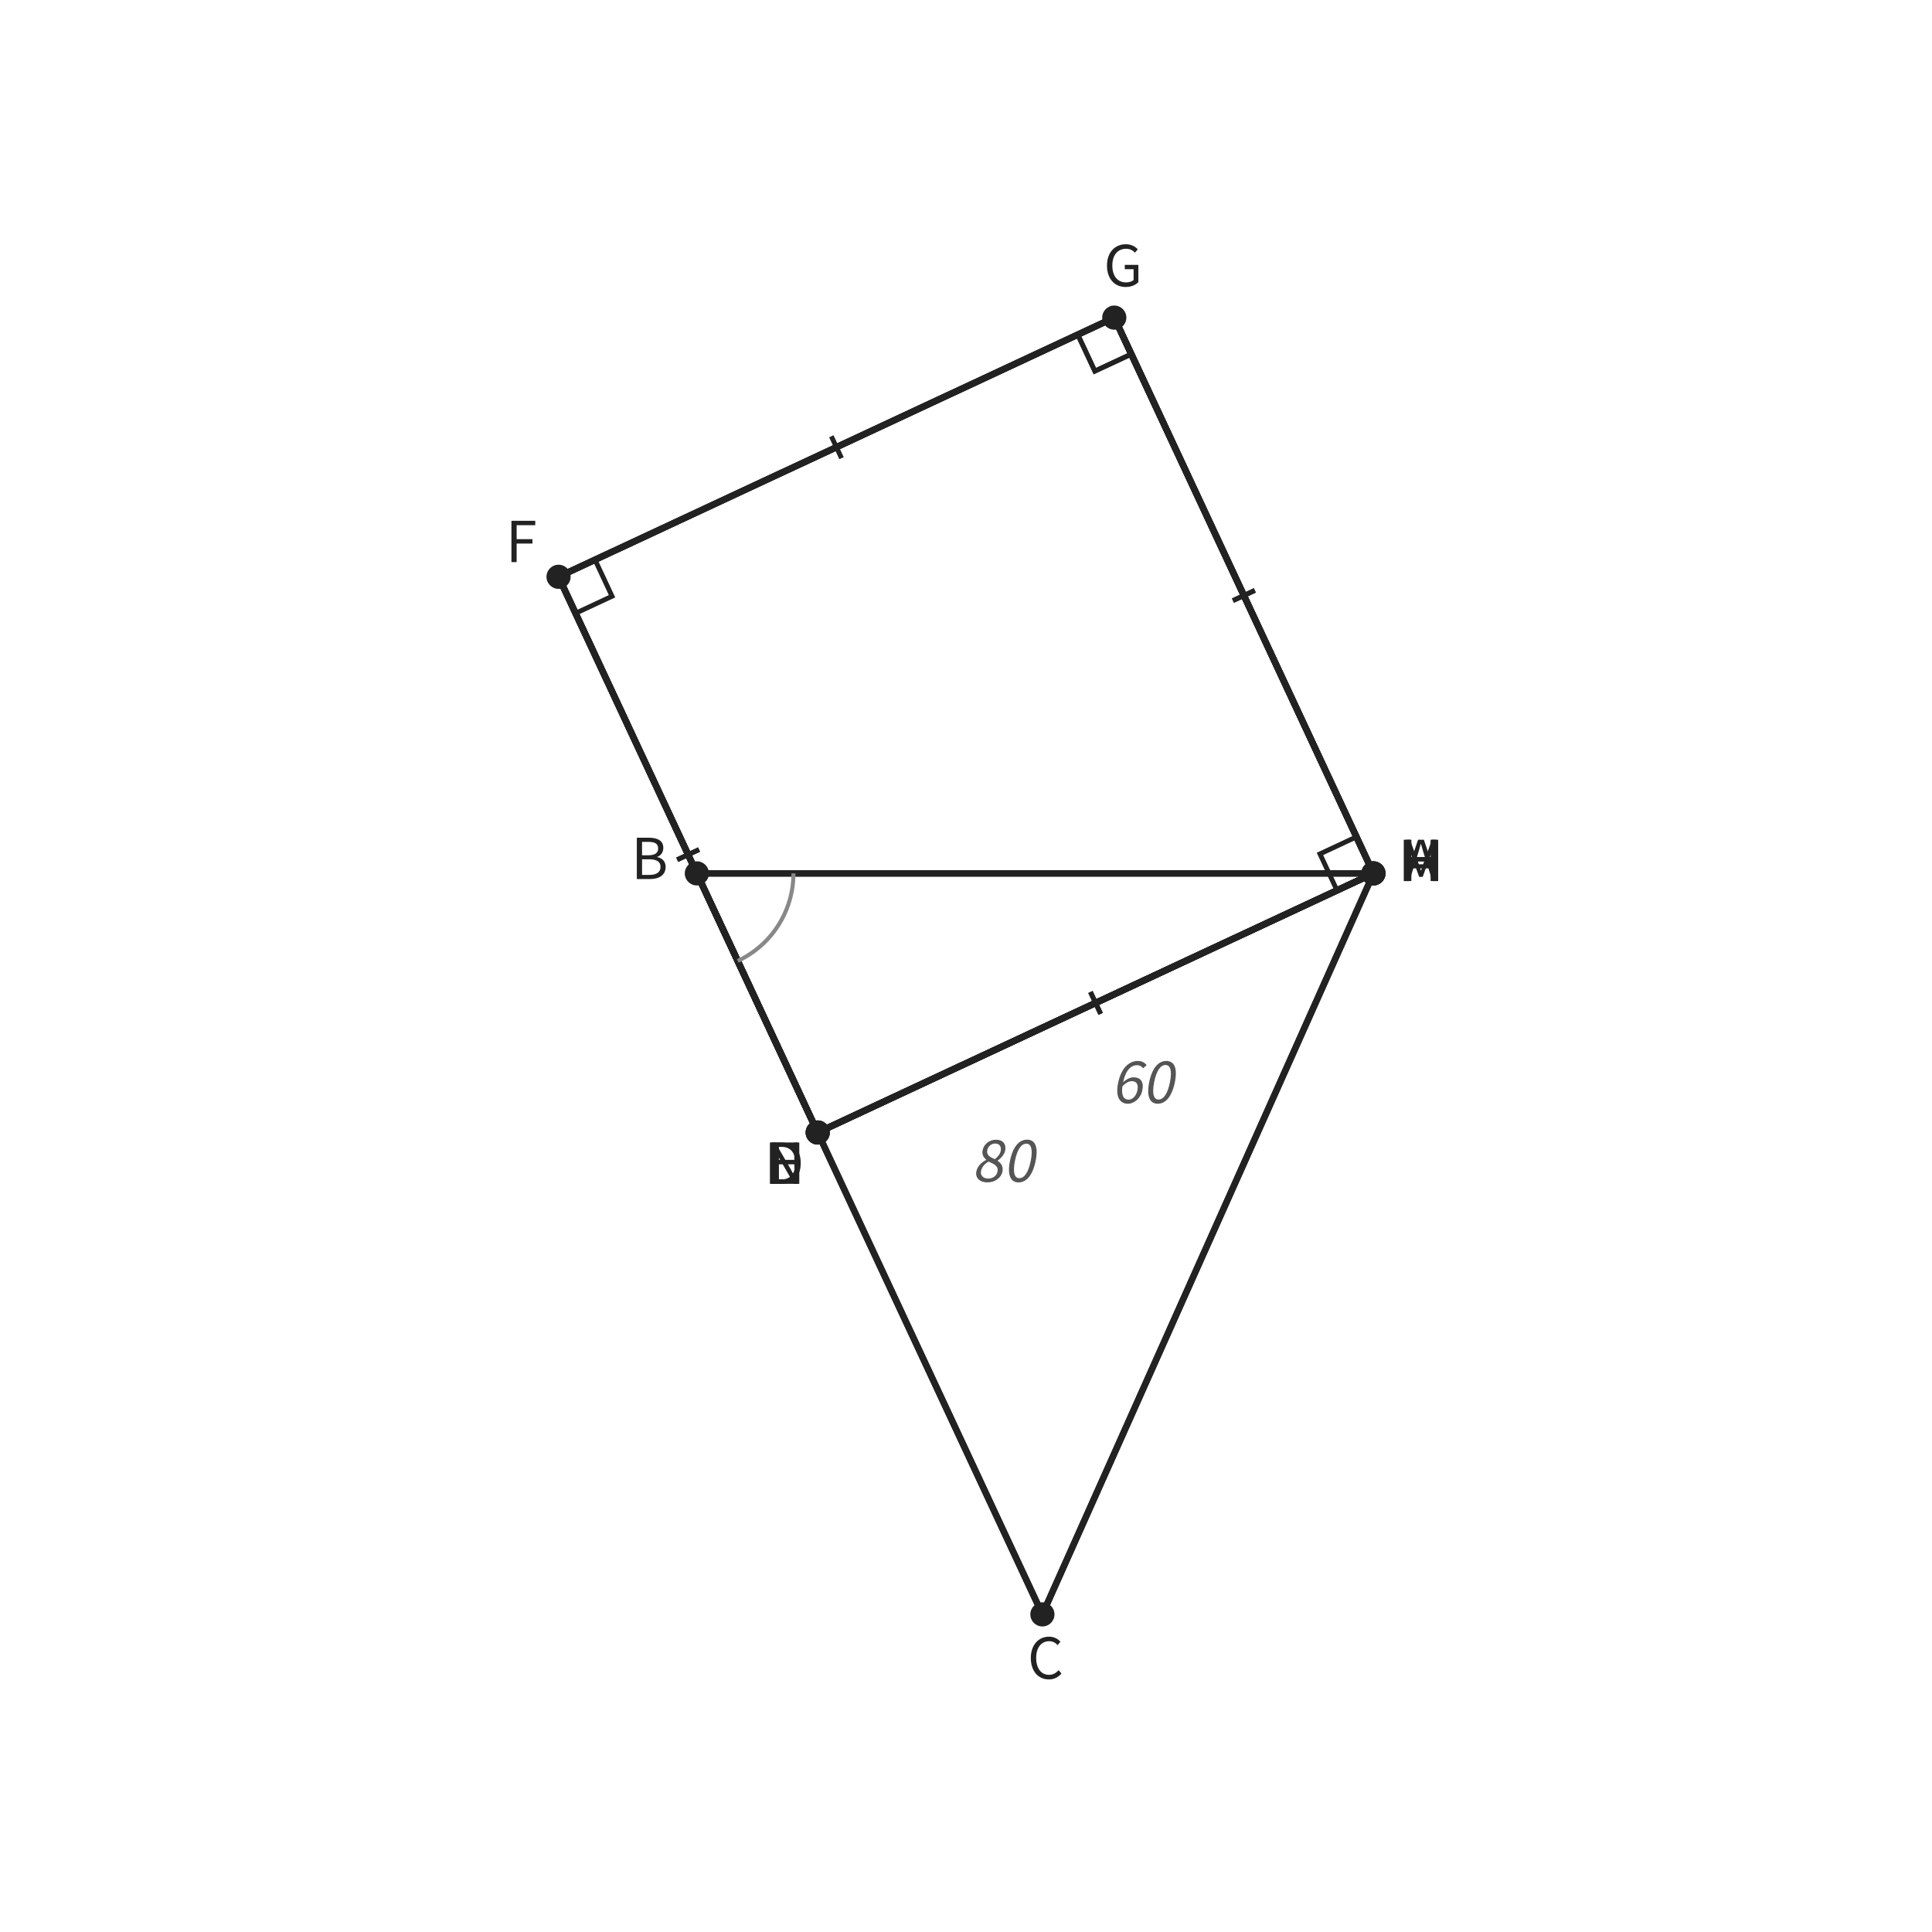
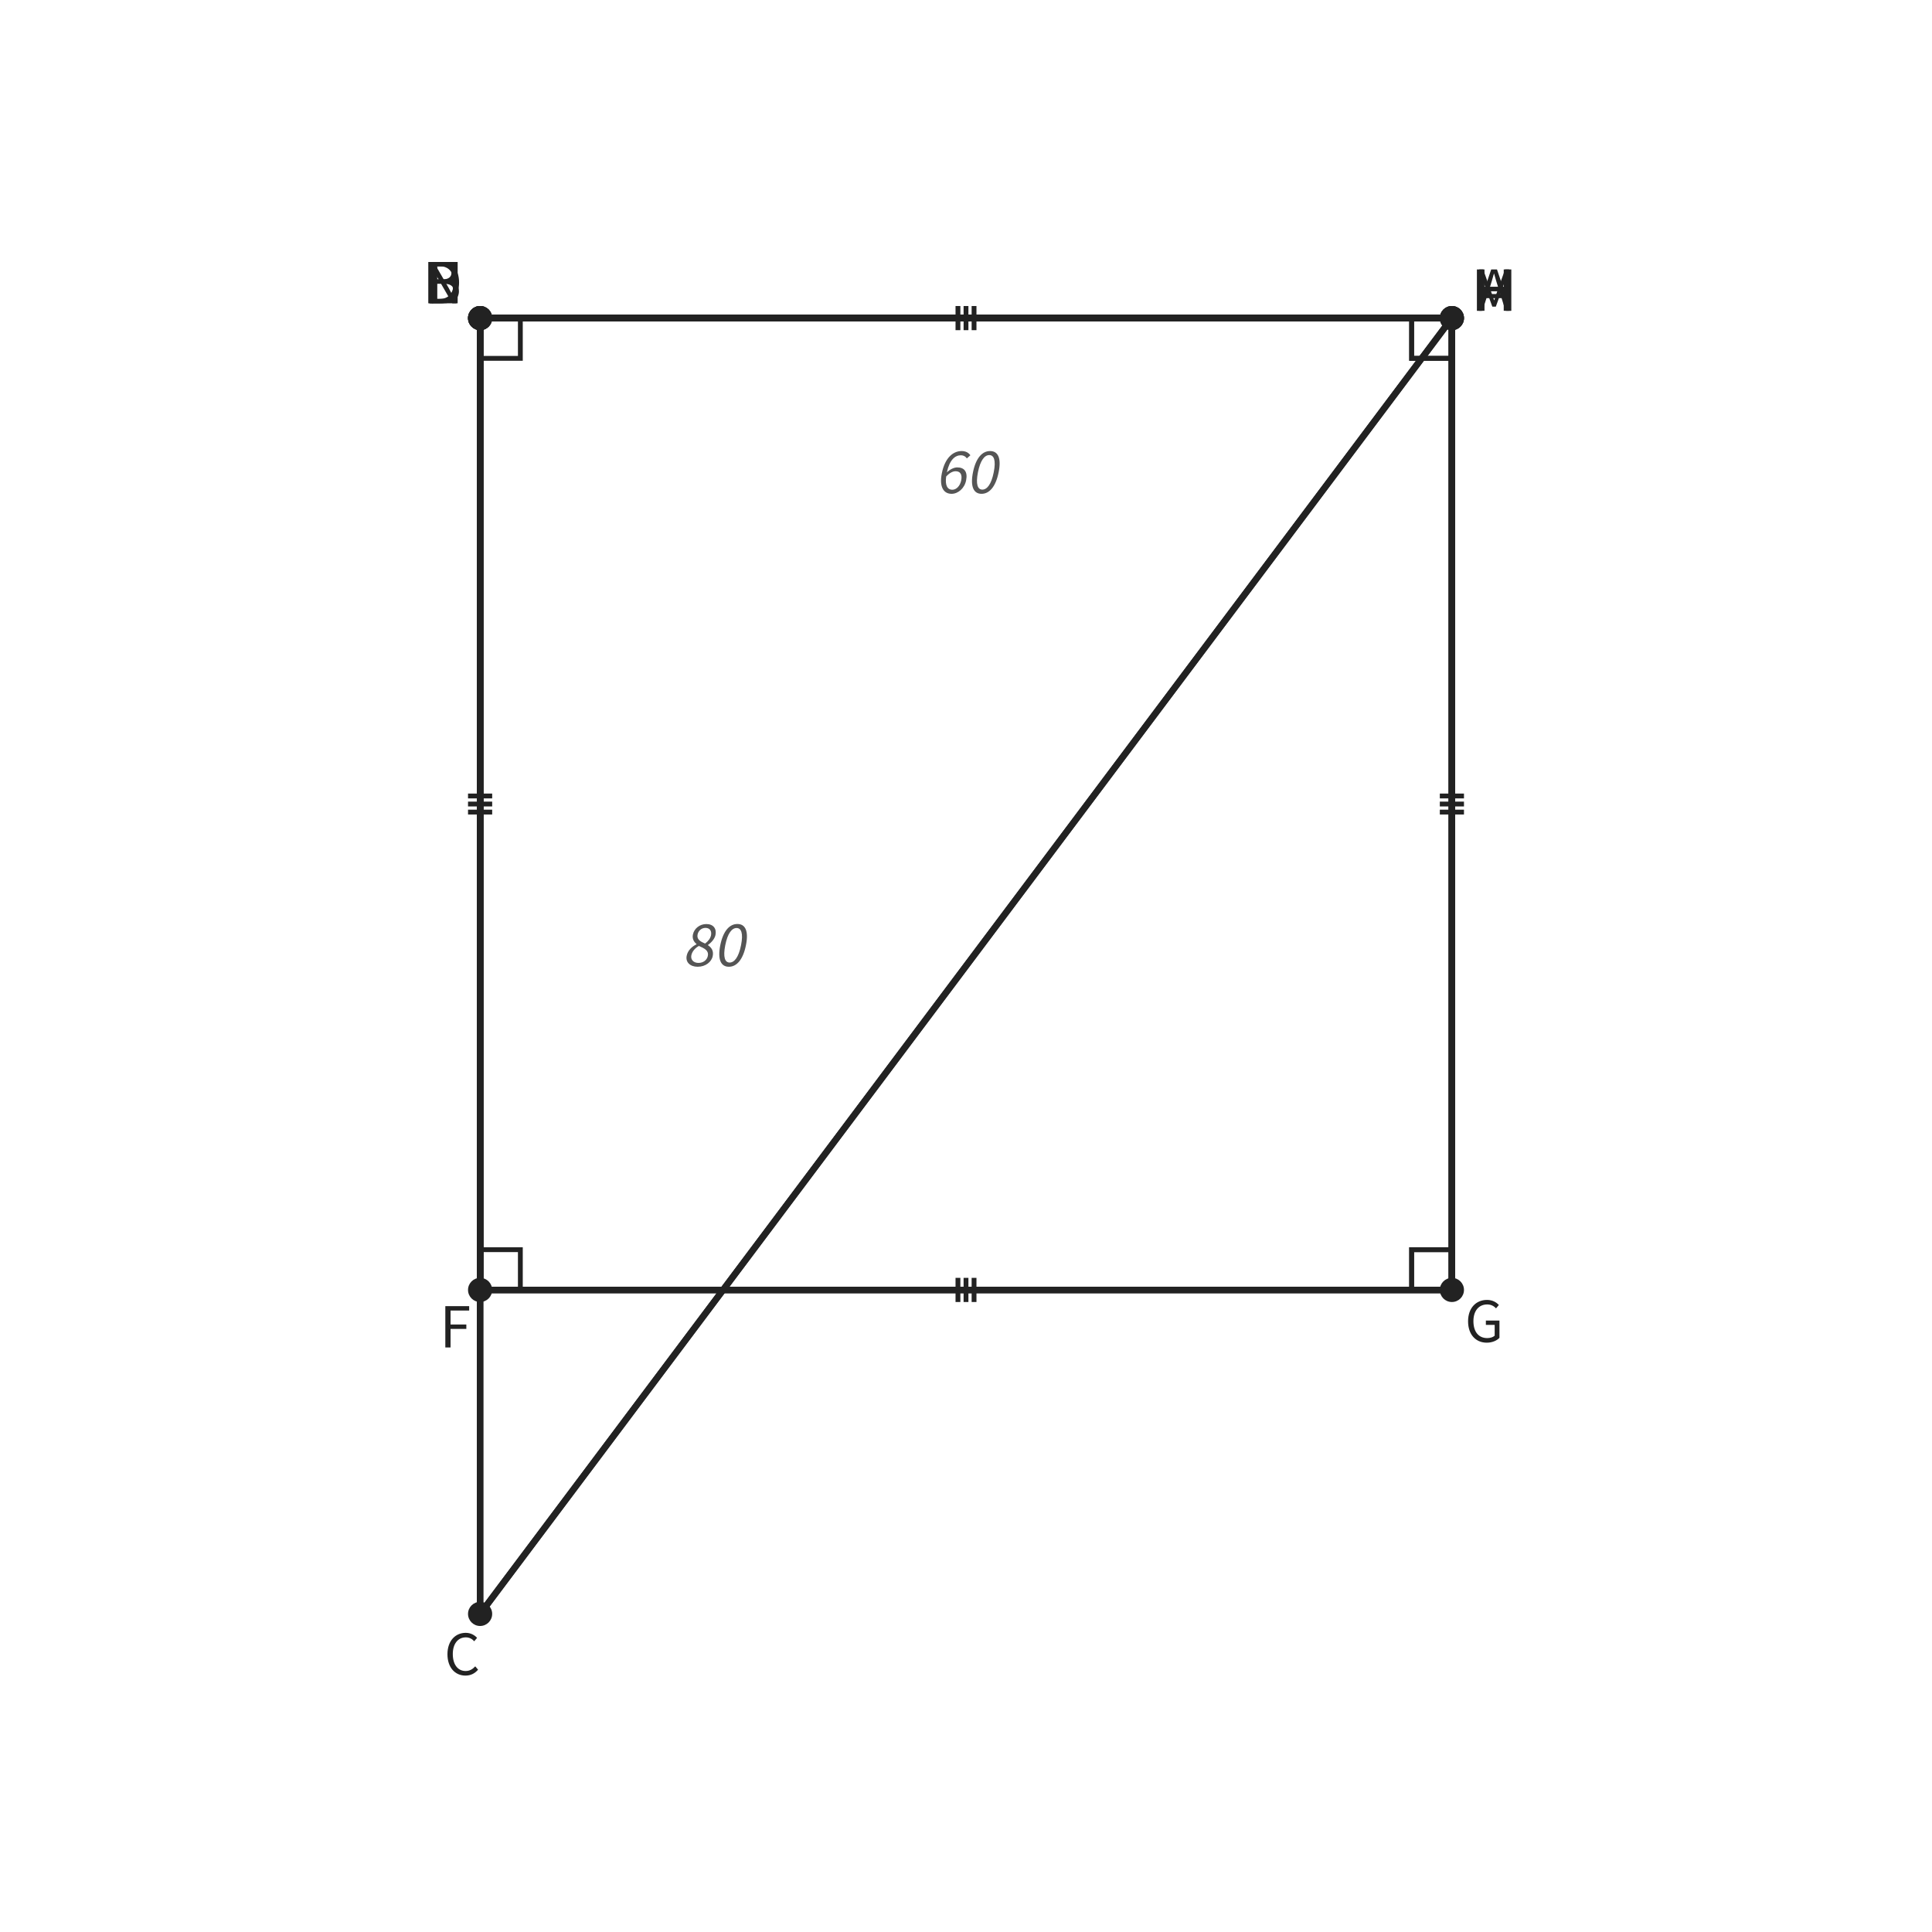
- <svg xmlns="http://www.w3.org/2000/svg" viewBox="0 0 480 480" width="480" height="480" data-t2g-scale="2.5391177781508376" data-t2g-offset-x="99.8565623289416" data-t2g-offset-y="39.99999999999997" data-t2g-bbox-minx="-95.06153374885669" data-t2g-bbox-miny="-87.83059378514771" data-t2g-canvas-size="480" font-family="PingFang SC, Source Han Sans SC, Noto Sans CJK SC, sans-serif" font-size="14.0">
+ <svg xmlns="http://www.w3.org/2000/svg" viewBox="0 0 480 480" width="480" height="480" data-t2g-scale="4.024144869216504" data-t2g-offset-x="80.24135490818213" data-t2g-offset-y="40.0" data-t2g-bbox-minx="-69.70000000001521" data-t2g-bbox-miny="-89.69999999997296" data-t2g-canvas-size="480" font-family="PingFang SC, Source Han Sans SC, Noto Sans CJK SC, sans-serif" font-size="14.0">
  <rect width="100%" height="100%" fill="white" />
-   <polygon data-id="tri" class="t2g-obj t2g-poly" points="341.23,216.99 173.13,216.99 258.98,401.09" fill="none" stroke="#222" stroke-width="1.6" />
-   <polygon data-id="sq1" class="t2g-obj t2g-poly" points="203.16,281.37 138.77,143.30 276.84,78.91 341.23,216.99" fill="none" stroke="#222" stroke-width="1.6" />
-   <polygon data-id="sq2" class="t2g-obj t2g-poly" points="138.77,143.30 276.84,78.91 341.23,216.99 203.16,281.37" fill="none" stroke="#222" stroke-width="1.6" />
-   <line data-id="AB" class="t2g-obj t2g-seg" x1="341.23" y1="216.99" x2="173.13" y2="216.99" stroke="#222" stroke-width="1.6" />
-   <line data-id="BC" class="t2g-obj t2g-seg" x1="173.13" y1="216.99" x2="258.98" y2="401.09" stroke="#222" stroke-width="1.6" />
-   <line data-id="CA" class="t2g-obj t2g-seg" x1="258.98" y1="401.09" x2="341.23" y2="216.99" stroke="#222" stroke-width="1.6" />
-   <line data-id="AD" class="t2g-obj t2g-seg" x1="341.23" y1="216.99" x2="203.16" y2="281.37" stroke="#222" stroke-width="1.6" />
-   <line data-id="EF" class="t2g-obj t2g-seg" x1="203.16" y1="281.37" x2="138.77" y2="143.30" stroke="#222" stroke-width="1.6" />
-   <line data-id="FG" class="t2g-obj t2g-seg" x1="138.77" y1="143.30" x2="276.84" y2="78.91" stroke="#222" stroke-width="1.6" />
-   <line data-id="GH" class="t2g-obj t2g-seg" x1="276.84" y1="78.91" x2="341.23" y2="216.99" stroke="#222" stroke-width="1.6" />
-   <line data-id="HE" class="t2g-obj t2g-seg" x1="341.23" y1="216.99" x2="203.16" y2="281.37" stroke="#222" stroke-width="1.6" />
-   <line data-id="GM" class="t2g-obj t2g-seg" x1="276.84" y1="78.91" x2="341.23" y2="216.99" stroke="#222" stroke-width="1.6" />
-   <line data-id="MN" class="t2g-obj t2g-seg" x1="341.23" y1="216.99" x2="203.16" y2="281.37" stroke="#222" stroke-width="1.6" />
-   <line data-id="NF" class="t2g-obj t2g-seg" x1="203.16" y1="281.37" x2="138.77" y2="143.30" stroke="#222" stroke-width="1.6" />
-   <circle data-id="A" class="t2g-obj t2g-point" cx="341.23" cy="216.99" r="3.0" fill="#222" />
-   <text x="353.04" y="218.89" text-anchor="middle" fill="#222">A</text>
-   <circle data-id="B" class="t2g-obj t2g-point" cx="173.13" cy="216.99" r="3.0" fill="#222" />
-   <text x="161.41" y="218.40" text-anchor="middle" fill="#222">B</text>
-   <circle data-id="C" class="t2g-obj t2g-point" cx="258.98" cy="401.09" r="3.0" fill="#222" />
-   <text x="259.76" y="417.06" text-anchor="middle" fill="#222">C</text>
-   <circle data-id="D" class="t2g-obj t2g-point" cx="203.16" cy="281.37" r="3.0" fill="#222" />
-   <text x="194.94" y="294.12" text-anchor="middle" fill="#222">D</text>
-   <circle data-id="E" class="t2g-obj t2g-point" cx="203.16" cy="281.37" r="3.0" fill="#222" />
-   <text x="194.94" y="294.12" text-anchor="middle" fill="#222">E</text>
-   <circle data-id="F" class="t2g-obj t2g-point" cx="138.77" cy="143.30" r="3.0" fill="#222" />
-   <text x="129.52" y="139.66" text-anchor="middle" fill="#222">F</text>
-   <circle data-id="G" class="t2g-obj t2g-point" cx="276.84" cy="78.91" r="3.0" fill="#222" />
-   <text x="279.04" y="71.12" text-anchor="middle" fill="#222">G</text>
-   <circle data-id="H" class="t2g-obj t2g-point" cx="341.23" cy="216.99" r="3.0" fill="#222" />
-   <text x="353.04" y="218.89" text-anchor="middle" fill="#222">H</text>
-   <circle data-id="M" class="t2g-obj t2g-point" cx="341.23" cy="216.99" r="3.0" fill="#222" />
-   <text x="353.04" y="218.89" text-anchor="middle" fill="#222">M</text>
-   <circle data-id="N" class="t2g-obj t2g-point" cx="203.16" cy="281.37" r="3.0" fill="#222" />
-   <text x="194.94" y="294.12" text-anchor="middle" fill="#222">N</text>
-   <polyline points="143.00,152.36 152.06,148.14 147.83,139.07" fill="none" stroke="#222" stroke-width="1.2" />
-   <polyline points="267.78,83.14 272.01,92.20 281.07,87.98" fill="none" stroke="#222" stroke-width="1.2" />
-   <polyline points="267.78,83.14 272.01,92.20 281.07,87.98" fill="none" stroke="#222" stroke-width="1.2" />
-   <polyline points="337.00,207.92 327.94,212.15 332.17,221.21" fill="none" stroke="#222" stroke-width="1.2" />
-   <line x1="168.24" y1="213.60" x2="173.68" y2="211.07" stroke="#222" stroke-width="1.2" />
-   <line x1="206.54" y1="108.39" x2="209.08" y2="113.83" stroke="#222" stroke-width="1.2" />
-   <line x1="311.76" y1="146.68" x2="306.32" y2="149.22" stroke="#222" stroke-width="1.2" />
-   <line x1="273.46" y1="251.90" x2="270.92" y2="246.46" stroke="#222" stroke-width="1.2" />
-   <line x1="311.76" y1="146.68" x2="306.32" y2="149.22" stroke="#222" stroke-width="1.2" />
-   <line x1="273.46" y1="251.90" x2="270.92" y2="246.46" stroke="#222" stroke-width="1.2" />
-   <line x1="168.24" y1="213.60" x2="173.68" y2="211.07" stroke="#222" stroke-width="1.2" />
-   <path d="M 197.13 216.99 A 24.00 24.00 0 0 1 183.28 238.74" fill="none" stroke="#888" stroke-width="1" />
-   <text x="249.19" y="293.58" text-anchor="middle" fill="#555" font-style="italic">80</text>
-   <text x="283.78" y="274.03" text-anchor="middle" fill="#555" font-style="italic">60</text>
+   <polygon data-id="tri" class="t2g-obj t2g-poly" points="360.72,79.03 119.28,79.03 119.28,400.97" fill="none" stroke="#222" stroke-width="1.6" />
+   <polygon data-id="sq1" class="t2g-obj t2g-poly" points="119.28,79.03 119.28,320.48 360.72,320.48 360.72,79.03" fill="none" stroke="#222" stroke-width="1.6" />
+   <polygon data-id="sq2" class="t2g-obj t2g-poly" points="119.28,320.48 360.72,320.48 360.72,79.03 119.28,79.03" fill="none" stroke="#222" stroke-width="1.6" />
+   <line data-id="AB" class="t2g-obj t2g-seg" x1="360.72" y1="79.03" x2="119.28" y2="79.03" stroke="#222" stroke-width="1.6" />
+   <line data-id="BC" class="t2g-obj t2g-seg" x1="119.28" y1="79.03" x2="119.28" y2="400.97" stroke="#222" stroke-width="1.6" />
+   <line data-id="CA" class="t2g-obj t2g-seg" x1="119.28" y1="400.97" x2="360.72" y2="79.03" stroke="#222" stroke-width="1.6" />
+   <line data-id="AD" class="t2g-obj t2g-seg" x1="360.72" y1="79.03" x2="119.28" y2="79.03" stroke="#222" stroke-width="1.6" />
+   <line data-id="EF" class="t2g-obj t2g-seg" x1="119.28" y1="79.03" x2="119.28" y2="320.48" stroke="#222" stroke-width="1.6" />
+   <line data-id="FG" class="t2g-obj t2g-seg" x1="119.28" y1="320.48" x2="360.72" y2="320.48" stroke="#222" stroke-width="1.6" />
+   <line data-id="GH" class="t2g-obj t2g-seg" x1="360.72" y1="320.48" x2="360.72" y2="79.03" stroke="#222" stroke-width="1.6" />
+   <line data-id="HE" class="t2g-obj t2g-seg" x1="360.72" y1="79.03" x2="119.28" y2="79.03" stroke="#222" stroke-width="1.6" />
+   <line data-id="GM" class="t2g-obj t2g-seg" x1="360.72" y1="320.48" x2="360.72" y2="79.03" stroke="#222" stroke-width="1.6" />
+   <line data-id="MN" class="t2g-obj t2g-seg" x1="360.72" y1="79.03" x2="119.28" y2="79.03" stroke="#222" stroke-width="1.6" />
+   <line data-id="NF" class="t2g-obj t2g-seg" x1="119.28" y1="79.03" x2="119.28" y2="320.48" stroke="#222" stroke-width="1.6" />
+   <circle data-id="A" class="t2g-obj t2g-point" cx="360.72" cy="79.03" r="3.0" fill="#222" />
+   <text x="371.21" y="77.21" text-anchor="middle" fill="#222">A</text>
+   <circle data-id="B" class="t2g-obj t2g-point" cx="119.28" cy="79.03" r="3.0" fill="#222" />
+   <text x="110.06" y="75.35" text-anchor="middle" fill="#222">B</text>
+   <circle data-id="C" class="t2g-obj t2g-point" cx="119.28" cy="400.97" r="3.0" fill="#222" />
+   <text x="114.82" y="416.11" text-anchor="middle" fill="#222">C</text>
+   <circle data-id="D" class="t2g-obj t2g-point" cx="119.28" cy="79.03" r="3.0" fill="#222" />
+   <text x="110.06" y="75.35" text-anchor="middle" fill="#222">D</text>
+   <circle data-id="E" class="t2g-obj t2g-point" cx="119.28" cy="79.03" r="3.0" fill="#222" />
+   <text x="110.06" y="75.35" text-anchor="middle" fill="#222">E</text>
+   <circle data-id="F" class="t2g-obj t2g-point" cx="119.28" cy="320.48" r="3.0" fill="#222" />
+   <text x="113.10" y="334.77" text-anchor="middle" fill="#222">F</text>
+   <circle data-id="G" class="t2g-obj t2g-point" cx="360.72" cy="320.48" r="3.0" fill="#222" />
+   <text x="368.75" y="333.40" text-anchor="middle" fill="#222">G</text>
+   <circle data-id="H" class="t2g-obj t2g-point" cx="360.72" cy="79.03" r="3.0" fill="#222" />
+   <text x="371.21" y="77.21" text-anchor="middle" fill="#222">H</text>
+   <circle data-id="M" class="t2g-obj t2g-point" cx="360.72" cy="79.03" r="3.0" fill="#222" />
+   <text x="371.21" y="77.21" text-anchor="middle" fill="#222">M</text>
+   <circle data-id="N" class="t2g-obj t2g-point" cx="119.28" cy="79.03" r="3.0" fill="#222" />
+   <text x="110.06" y="75.35" text-anchor="middle" fill="#222">N</text>
+   <polyline points="119.28,310.48 129.28,310.48 129.28,320.48" fill="none" stroke="#222" stroke-width="1.2" />
+   <polyline points="350.72,320.48 350.72,310.48 360.72,310.48" fill="none" stroke="#222" stroke-width="1.2" />
+   <polyline points="360.72,89.03 350.72,89.03 350.72,79.03" fill="none" stroke="#222" stroke-width="1.2" />
+   <polyline points="350.72,320.48 350.72,310.48 360.72,310.48" fill="none" stroke="#222" stroke-width="1.2" />
+   <polyline points="360.72,89.03 350.72,89.03 350.72,79.03" fill="none" stroke="#222" stroke-width="1.2" />
+   <polyline points="129.28,79.03 129.28,89.03 119.28,89.03" fill="none" stroke="#222" stroke-width="1.2" />
+   <line x1="122.28" y1="199.76" x2="116.28" y2="199.76" stroke="#222" stroke-width="1.2" />
+   <line x1="240.00" y1="317.48" x2="240.00" y2="323.48" stroke="#222" stroke-width="1.2" />
+   <line x1="357.72" y1="199.76" x2="363.72" y2="199.76" stroke="#222" stroke-width="1.2" />
+   <line x1="240.00" y1="82.03" x2="240.00" y2="76.03" stroke="#222" stroke-width="1.2" />
+   <line x1="238.00" y1="317.48" x2="238.00" y2="323.48" stroke="#222" stroke-width="1.2" />
+   <line x1="242.00" y1="317.48" x2="242.00" y2="323.48" stroke="#222" stroke-width="1.2" />
+   <line x1="357.72" y1="201.76" x2="363.72" y2="201.76" stroke="#222" stroke-width="1.2" />
+   <line x1="357.72" y1="197.76" x2="363.72" y2="197.76" stroke="#222" stroke-width="1.2" />
+   <line x1="242.00" y1="82.03" x2="242.00" y2="76.03" stroke="#222" stroke-width="1.2" />
+   <line x1="238.00" y1="82.03" x2="238.00" y2="76.03" stroke="#222" stroke-width="1.2" />
+   <line x1="122.28" y1="197.76" x2="116.28" y2="197.76" stroke="#222" stroke-width="1.2" />
+   <line x1="122.28" y1="201.76" x2="116.28" y2="201.76" stroke="#222" stroke-width="1.2" />
+   <text x="177.22" y="240.00" text-anchor="middle" fill="#555" font-style="italic">80</text>
+   <text x="240.00" y="122.50" text-anchor="middle" fill="#555" font-style="italic">60</text>
</svg>
